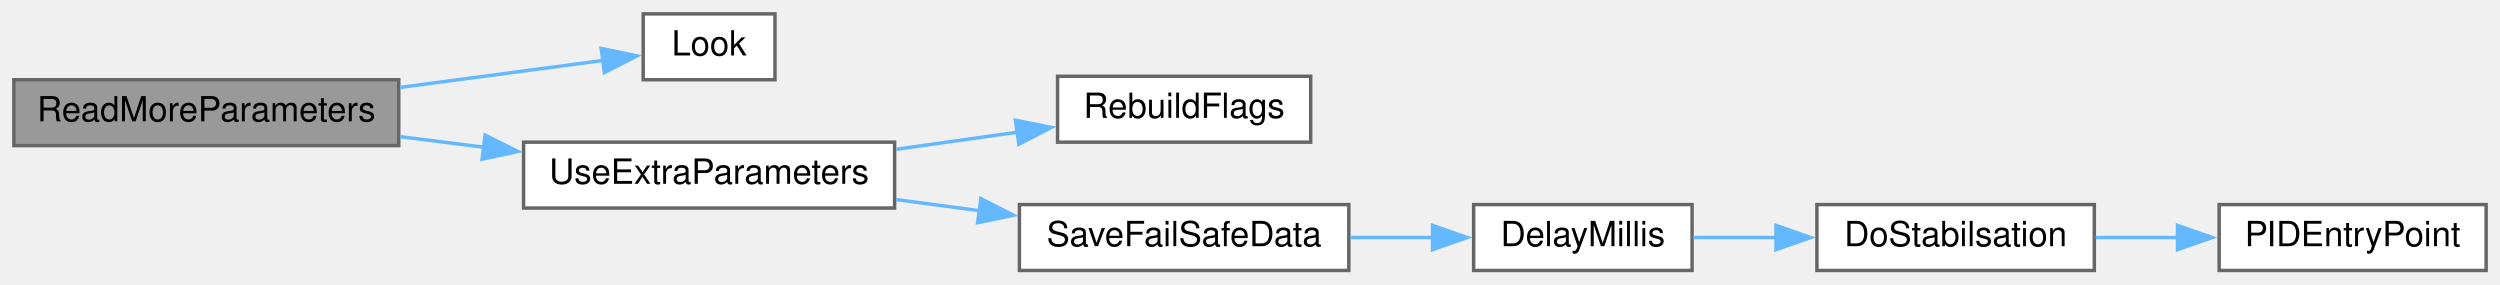
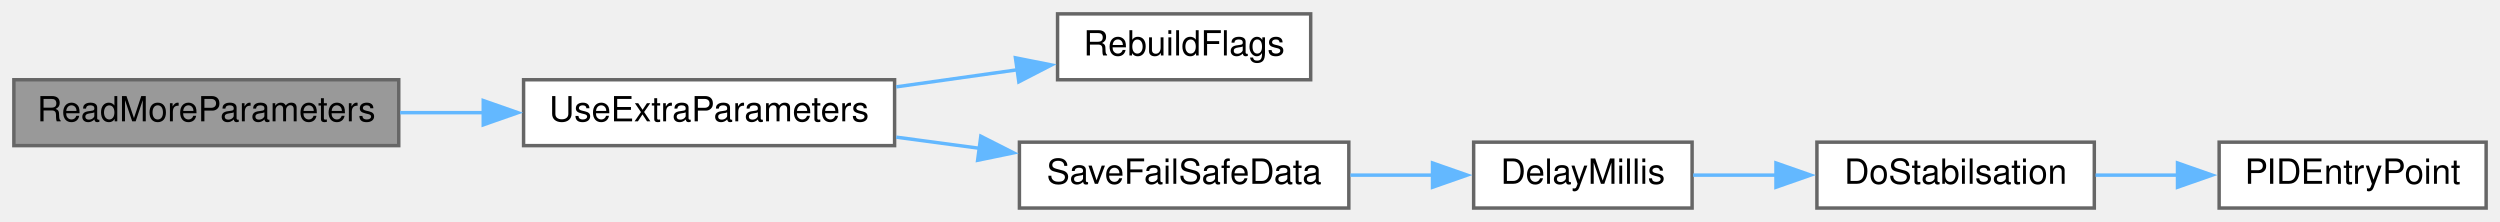
- <svg xmlns="http://www.w3.org/2000/svg" xmlns:xlink="http://www.w3.org/1999/xlink" width="721pt" height="82pt" viewBox="0.00 0.00 721.00 82.00">
-   <g id="graph0" class="graph" transform="scale(1 1) rotate(0) translate(4 78)">
+ <svg xmlns="http://www.w3.org/2000/svg" xmlns:xlink="http://www.w3.org/1999/xlink" width="721pt" height="64pt" viewBox="0.00 0.00 721.00 64.00">
+   <g id="graph0" class="graph" transform="scale(1 1) rotate(0) translate(4 60)">
    <g id="node1" class="node">
      <g id="a_node1">
        <a xlink:title=" ">
-           <polygon fill="#999999" stroke="#666666" points="111,-55 0,-55 0,-36 111,-36 111,-55" />
-           <text text-anchor="middle" x="55.5" y="-43" font-family="Helvetica,sans-Serif" font-size="10.00">ReadMoreParameters</text>
+           <polygon fill="#999999" stroke="#666666" points="111,-37 0,-37 0,-18 111,-18 111,-37" />
+           <text text-anchor="middle" x="55.5" y="-25" font-family="Helvetica,sans-Serif" font-size="10.00">ReadMoreParameters</text>
        </a>
      </g>
    </g>
    <g id="node2" class="node">
      <g id="a_node2">
-         <a xlink:href="ReceiverCode_2src_2main_8cpp.html#a6d87eba17154f7f4f2f3802ef8ee261f" target="_top" xlink:title=" ">
-           <polygon fill="white" stroke="#666666" points="219.5,-74 181.5,-74 181.5,-55 219.5,-55 219.5,-74" />
-           <text text-anchor="middle" x="200.5" y="-62" font-family="Helvetica,sans-Serif" font-size="10.00">Look</text>
-         </a>
-       </g>
-     </g>
-     <g id="edge1" class="edge">
-       <path fill="none" stroke="#63b8ff" d="M111.38,-52.79C131.28,-55.44 153,-58.32 169.9,-60.57" />
-       <polygon fill="#63b8ff" stroke="#63b8ff" points="169.38,-64.03 179.75,-61.88 170.3,-57.09 169.38,-64.03" />
-     </g>
-     <g id="node3" class="node">
-       <g id="a_node3">
        <a xlink:href="radio_8h.html#a3c0ffefc9101d9a52b4a210b4ed34552" target="_top" xlink:title=" ">
          <polygon fill="white" stroke="#666666" points="254,-37 147,-37 147,-18 254,-18 254,-37" />
          <text text-anchor="middle" x="200.5" y="-25" font-family="Helvetica,sans-Serif" font-size="10.00">UseExtraParameters</text>
        </a>
      </g>
    </g>
-     <g id="edge2" class="edge">
-       <path fill="none" stroke="#63b8ff" d="M111.38,-38.59C119.3,-37.59 127.51,-36.56 135.59,-35.54" />
-       <polygon fill="#63b8ff" stroke="#63b8ff" points="135.9,-39.03 145.38,-34.31 135.03,-32.09 135.9,-39.03" />
+     <g id="edge1" class="edge">
+       <path fill="none" stroke="#63b8ff" d="M111.38,-27.5C119.3,-27.5 127.51,-27.5 135.59,-27.5" />
+       <polygon fill="#63b8ff" stroke="#63b8ff" points="135.37,-31 145.37,-27.5 135.37,-24 135.37,-31" />
    </g>
-     <g id="node4" class="node">
-       <g id="a_node4">
+     <g id="node3" class="node">
+       <g id="a_node3">
        <a xlink:href="ReceiverCode_2src_2main_8cpp.html#ad86a39e4cba19592c760833870f6f69c" target="_top" xlink:title=" ">
          <polygon fill="white" stroke="#666666" points="374,-56 301,-56 301,-37 374,-37 374,-56" />
          <text text-anchor="middle" x="337.5" y="-44" font-family="Helvetica,sans-Serif" font-size="10.00">RebuildFlags</text>
        </a>
      </g>
    </g>
-     <g id="edge3" class="edge">
+     <g id="edge2" class="edge">
      <path fill="none" stroke="#63b8ff" d="M254.47,-34.95C265.98,-36.58 278.09,-38.28 289.36,-39.87" />
      <polygon fill="#63b8ff" stroke="#63b8ff" points="288.85,-43.33 299.24,-41.26 289.83,-36.4 288.85,-43.33" />
    </g>
-     <g id="node5" class="node">
-       <g id="a_node5">
+     <g id="node4" class="node">
+       <g id="a_node4">
        <a xlink:href="ReceiverCode_2src_2main_8cpp.html#a96891035aa9f064462b6a614c5878f51" target="_top" xlink:title=" ">
          <polygon fill="white" stroke="#666666" points="385,-19 290,-19 290,0 385,0 385,-19" />
          <text text-anchor="middle" x="337.5" y="-7" font-family="Helvetica,sans-Serif" font-size="10.00">SaveFailSafeData</text>
        </a>
      </g>
    </g>
-     <g id="edge4" class="edge">
+     <g id="edge3" class="edge">
      <path fill="none" stroke="#63b8ff" d="M254.47,-20.44C262.4,-19.38 270.61,-18.28 278.64,-17.21" />
      <polygon fill="#63b8ff" stroke="#63b8ff" points="278.87,-20.71 288.32,-15.92 277.95,-13.78 278.87,-20.71" />
    </g>
-     <g id="node6" class="node">
-       <g id="a_node6">
+     <g id="node5" class="node">
+       <g id="a_node5">
        <a xlink:href="ReceiverCode_2src_2main_8cpp.html#a9692998537a18fea0930c692647e25ad" target="_top" xlink:title=" ">
          <polygon fill="white" stroke="#666666" points="484,-19 421,-19 421,0 484,0 484,-19" />
          <text text-anchor="middle" x="452.5" y="-7" font-family="Helvetica,sans-Serif" font-size="10.00">DelayMillis</text>
        </a>
      </g>
    </g>
-     <g id="edge5" class="edge">
+     <g id="edge4" class="edge">
      <path fill="none" stroke="#63b8ff" d="M385.44,-9.5C393.33,-9.5 401.48,-9.5 409.25,-9.5" />
      <polygon fill="#63b8ff" stroke="#63b8ff" points="409.14,-13 419.14,-9.5 409.14,-6 409.14,-13" />
    </g>
-     <g id="node7" class="node">
-       <g id="a_node7">
+     <g id="node6" class="node">
+       <g id="a_node6">
        <a xlink:href="pid_8h.html#a48050e81ef4521304a2dbeaf99e1a331" target="_top" xlink:title=" ">
          <polygon fill="white" stroke="#666666" points="600,-19 520,-19 520,0 600,0 600,-19" />
          <text text-anchor="middle" x="560" y="-7" font-family="Helvetica,sans-Serif" font-size="10.00">DoStabilsation</text>
        </a>
      </g>
    </g>
-     <g id="edge6" class="edge">
+     <g id="edge5" class="edge">
      <path fill="none" stroke="#63b8ff" d="M484.3,-9.5C491.82,-9.5 500.07,-9.5 508.26,-9.5" />
      <polygon fill="#63b8ff" stroke="#63b8ff" points="508.19,-13 518.19,-9.5 508.19,-6 508.19,-13" />
    </g>
-     <g id="node8" class="node">
-       <g id="a_node8">
+     <g id="node7" class="node">
+       <g id="a_node7">
        <a xlink:href="pid_8h.html#af0885e7050f46e9be63fa1c9574ad9a0" target="_top" xlink:title=" ">
          <polygon fill="white" stroke="#666666" points="713,-19 636,-19 636,0 713,0 713,-19" />
          <text text-anchor="middle" x="674.5" y="-7" font-family="Helvetica,sans-Serif" font-size="10.00">PIDEntryPoint</text>
        </a>
      </g>
    </g>
-     <g id="edge7" class="edge">
+     <g id="edge6" class="edge">
      <path fill="none" stroke="#63b8ff" d="M600.35,-9.5C608.01,-9.5 616.13,-9.5 624.07,-9.5" />
      <polygon fill="#63b8ff" stroke="#63b8ff" points="623.99,-13 633.99,-9.5 623.99,-6 623.99,-13" />
    </g>
  </g>
</svg>
